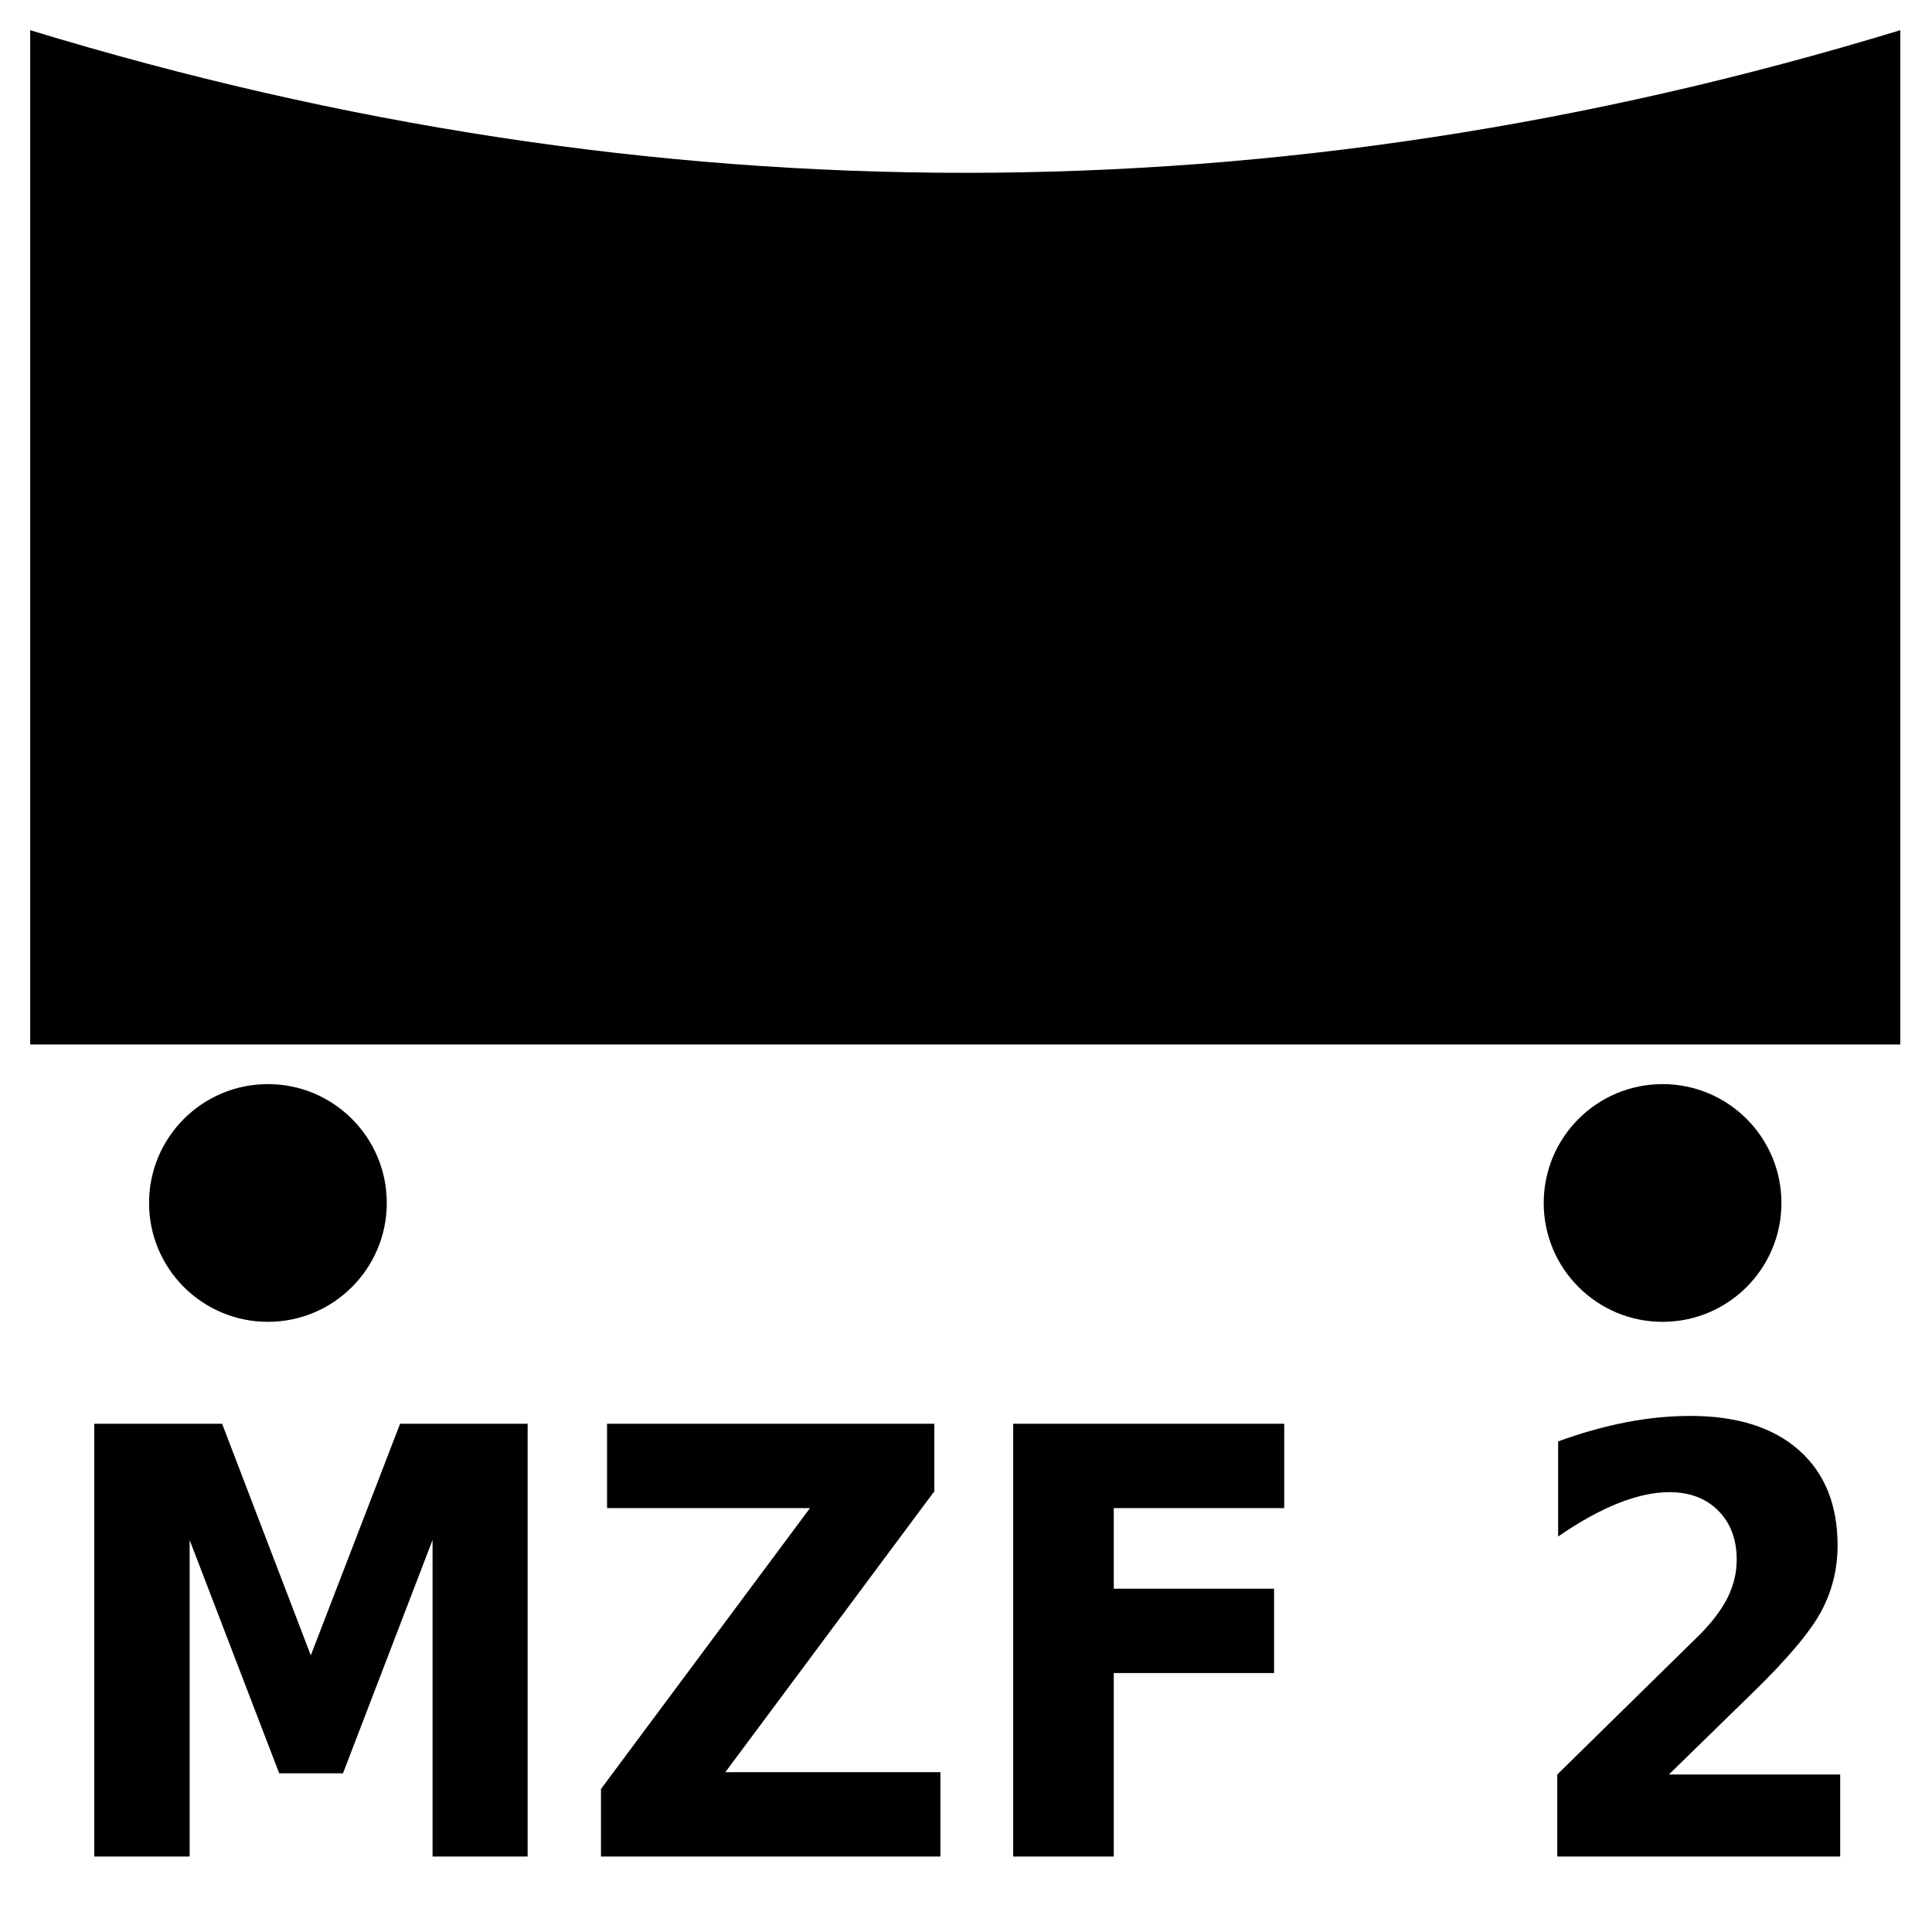
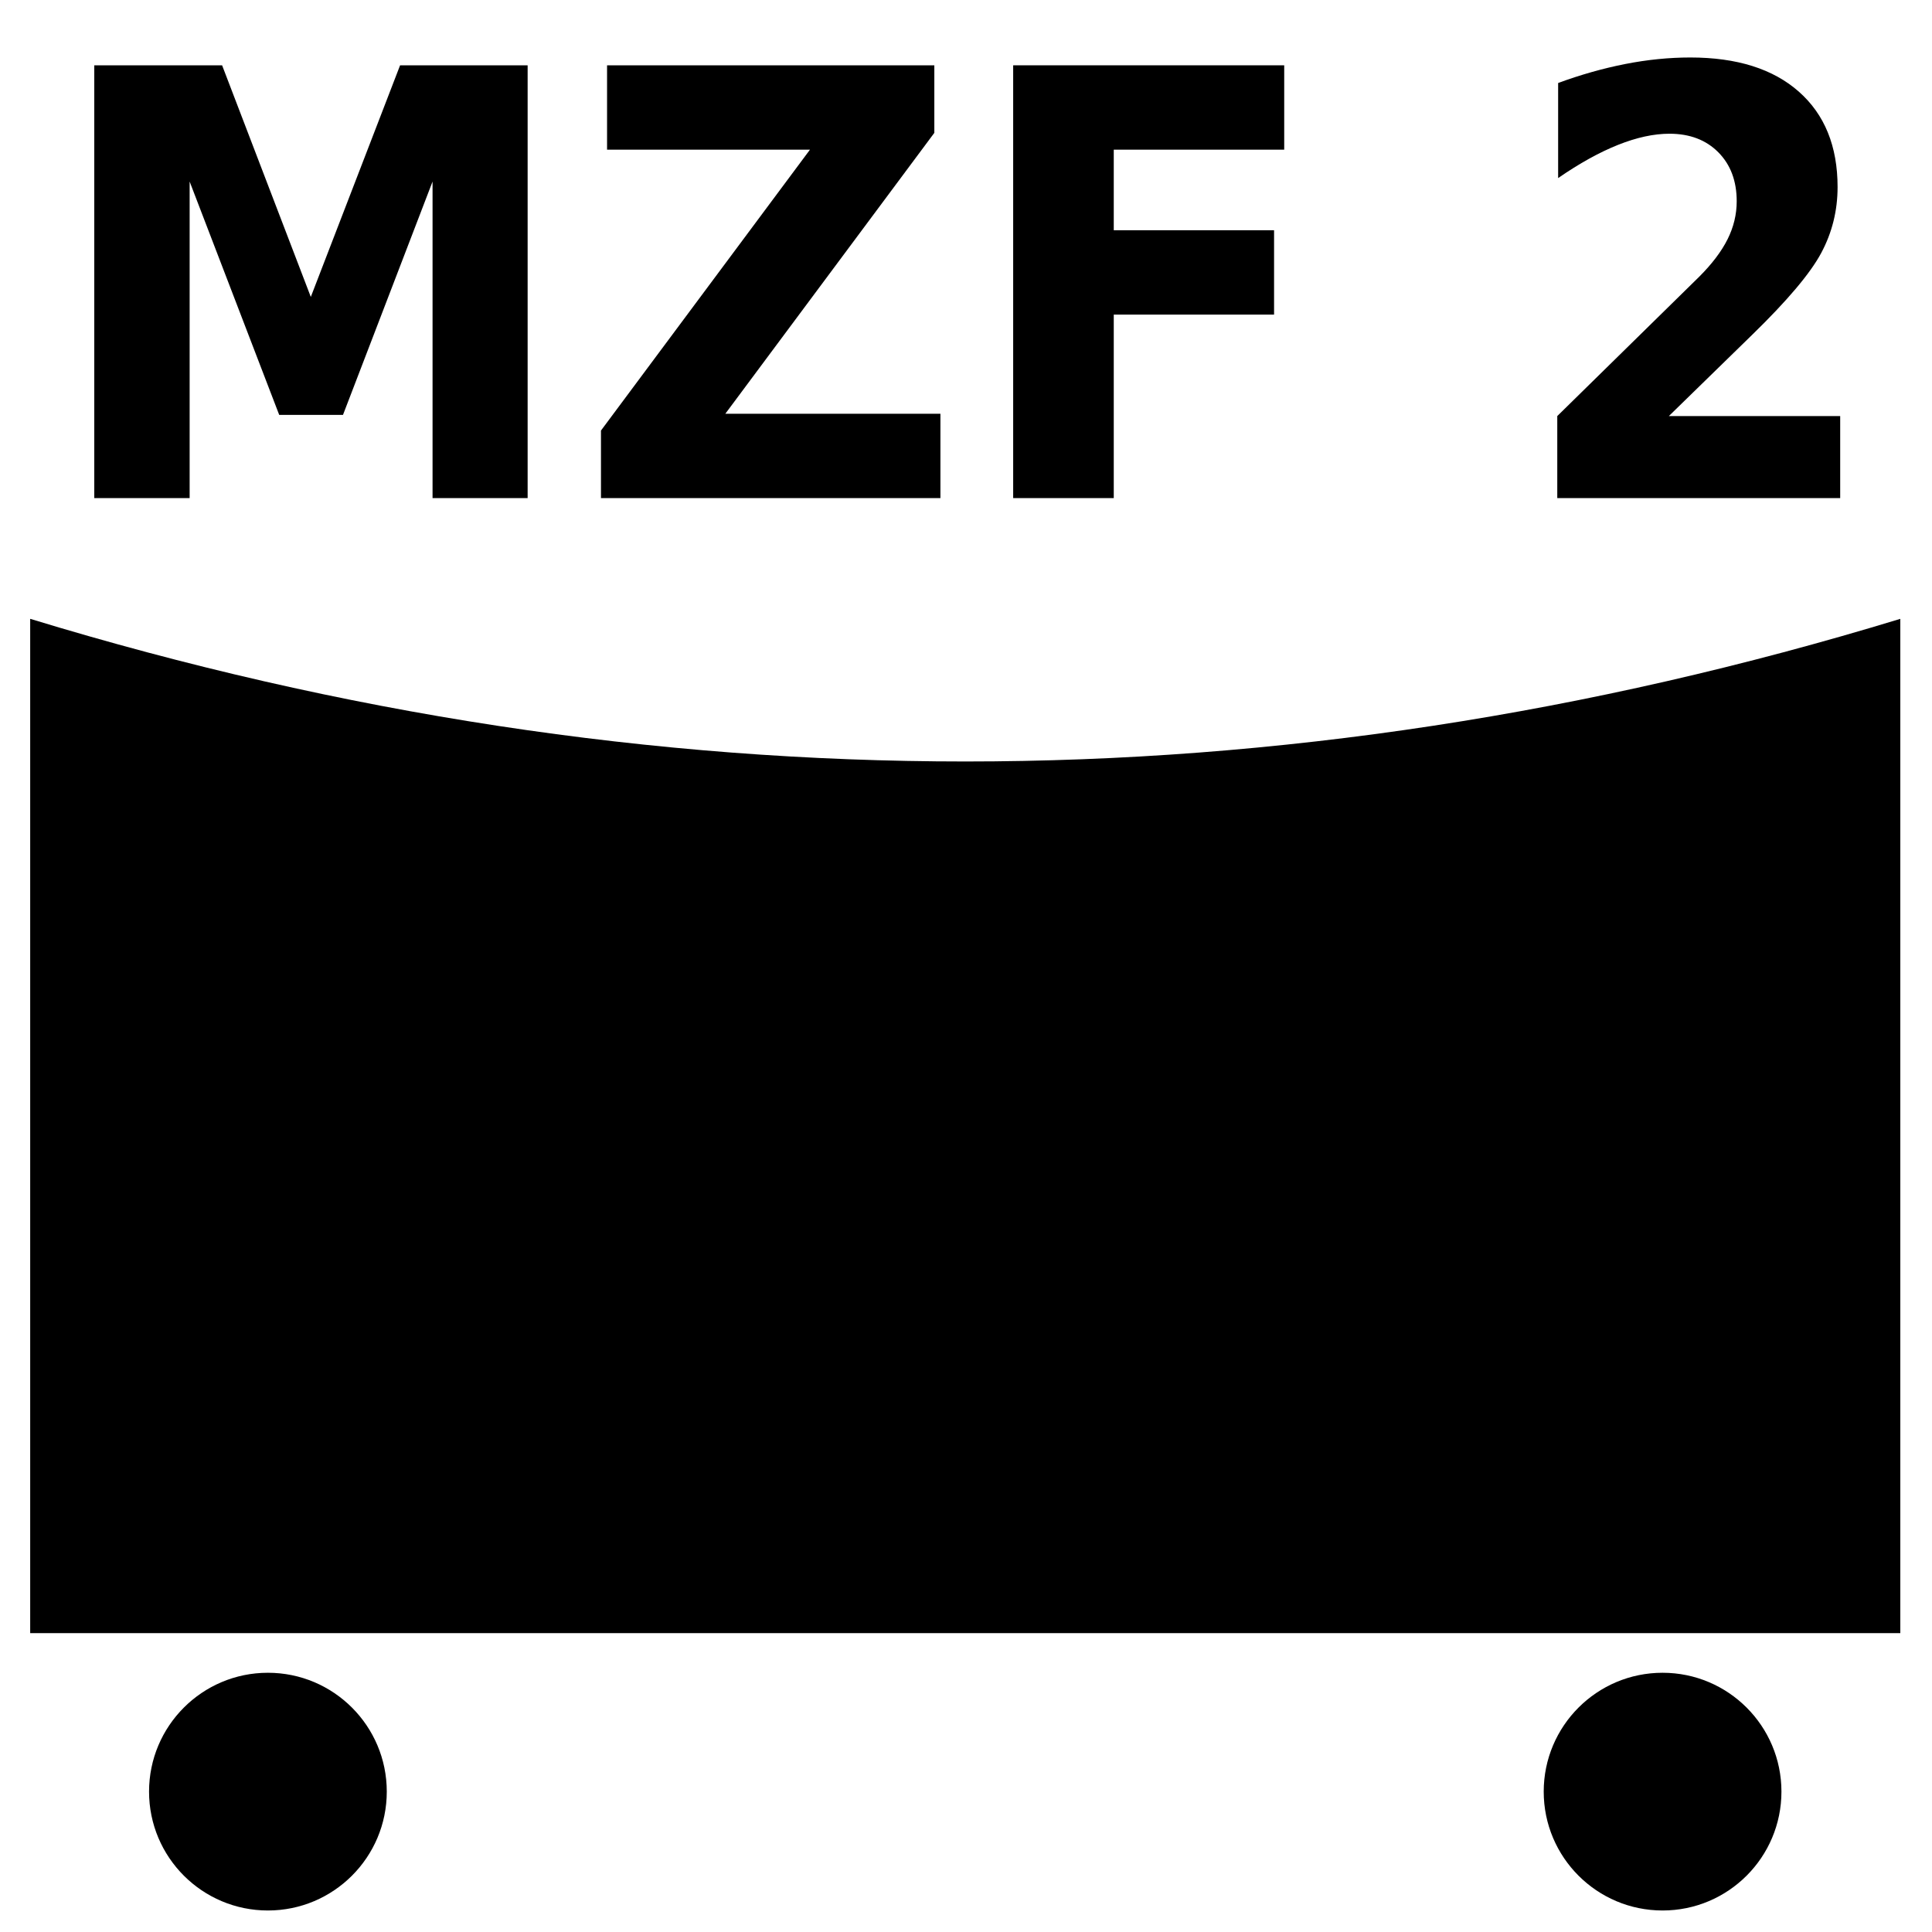
<svg xmlns="http://www.w3.org/2000/svg" width="256" height="256" viewBox="0 0 256 256">
-   <g transform="translate(-6.5,-63.2) scale(1.05)" fill="#000000">
-     <path d="M10,64 L10,192 L246,192 L246,64 Q128,100 10,64 Z" />
-     <circle cx="40" cy="212" r="15" />
-     <circle cx="216" cy="212" r="15" />
-   </g>
  <g fill="#000000">
-     <g transform="translate(6.00,246.0) scale(0.03841,-0.03841)">
+     <g transform="translate(6.00,66.0) scale(0.03841,-0.03841)">
      <path transform="translate(0,0)" d="M169 1493H610L916 694L1224 1493H1664V0H1336V1092L1027 287H807L498 1092V0H169Z" />
      <path transform="translate(1834,0)" d="M104 1493H1233V1260L512 291H1254V0H83V233L804 1202H104Z" />
      <path transform="translate(3170,0)" d="M169 1493H1104V1202H516V924H1069V633H516V0H169Z" />
      <path transform="translate(5070,0)" d="M531 283H1122V0H146V283L636 764Q702 830 733.5 893.0Q765 956 765 1024Q765 1129 701.5 1193.0Q638 1257 533 1257Q452 1257 355.5 1218.5Q259 1180 149 1104V1432Q266 1475 380.5 1497.5Q495 1520 605 1520Q846 1520 979.5 1402.0Q1113 1284 1113 1073Q1113 951 1056.5 845.5Q1000 740 818 563Z" />
    </g>
  </g>
+   <g transform="translate(-6.5,14.8) scale(1.05)" fill="#000000">
+     <path d="M10,64 L10,192 L246,192 L246,64 Q128,100 10,64 Z" />
+     <circle cx="40" cy="212" r="15" />
+     <circle cx="216" cy="212" r="15" />
+   </g>
</svg>
